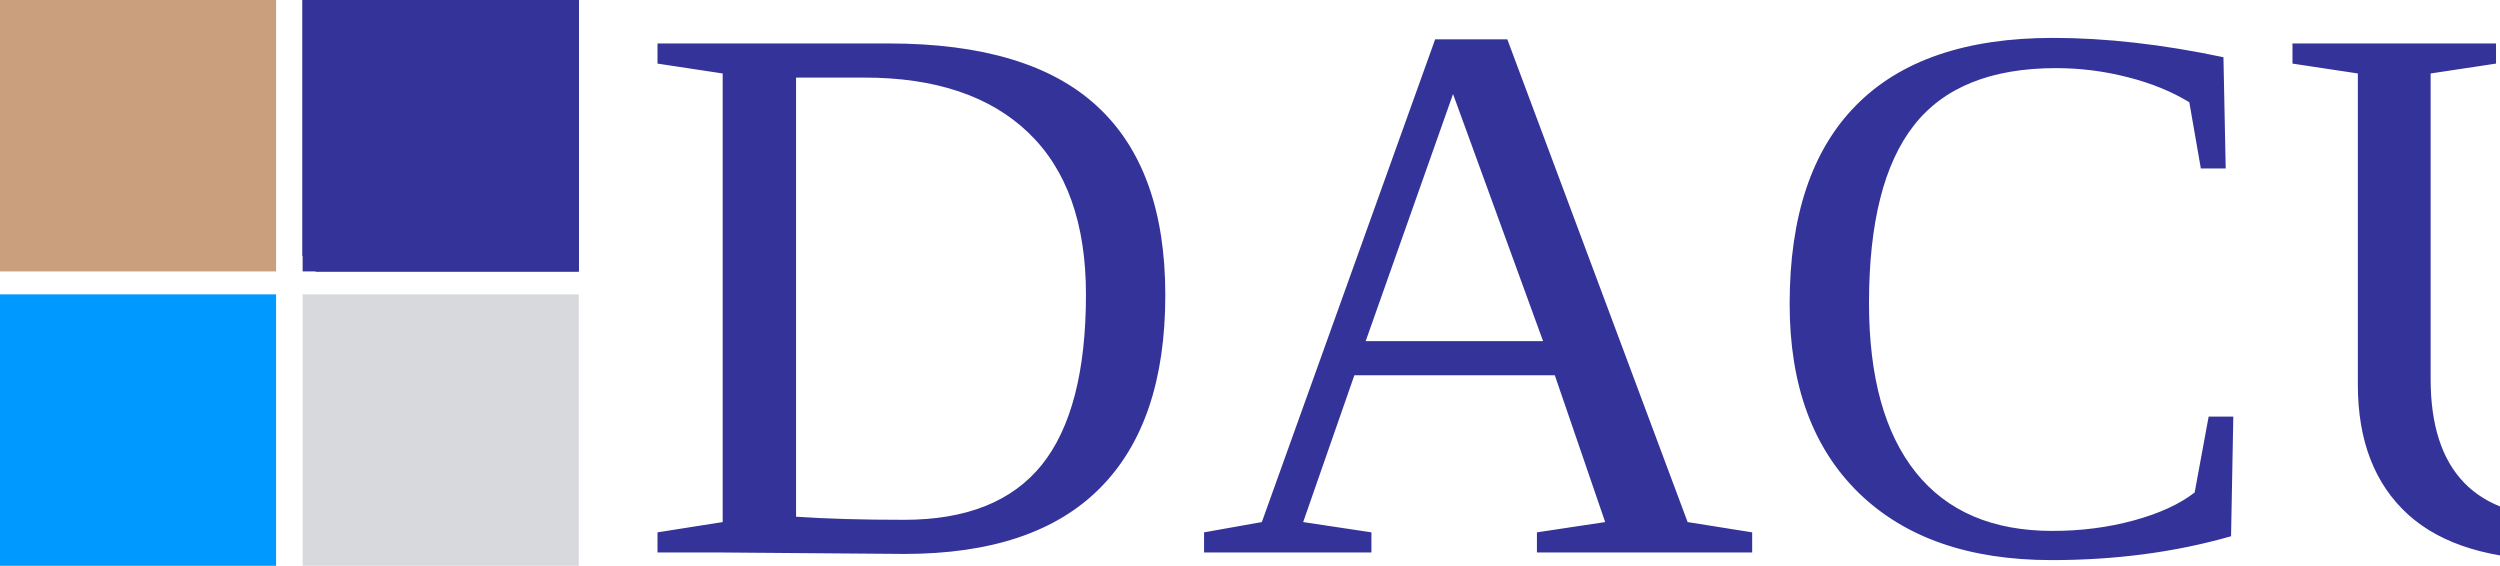
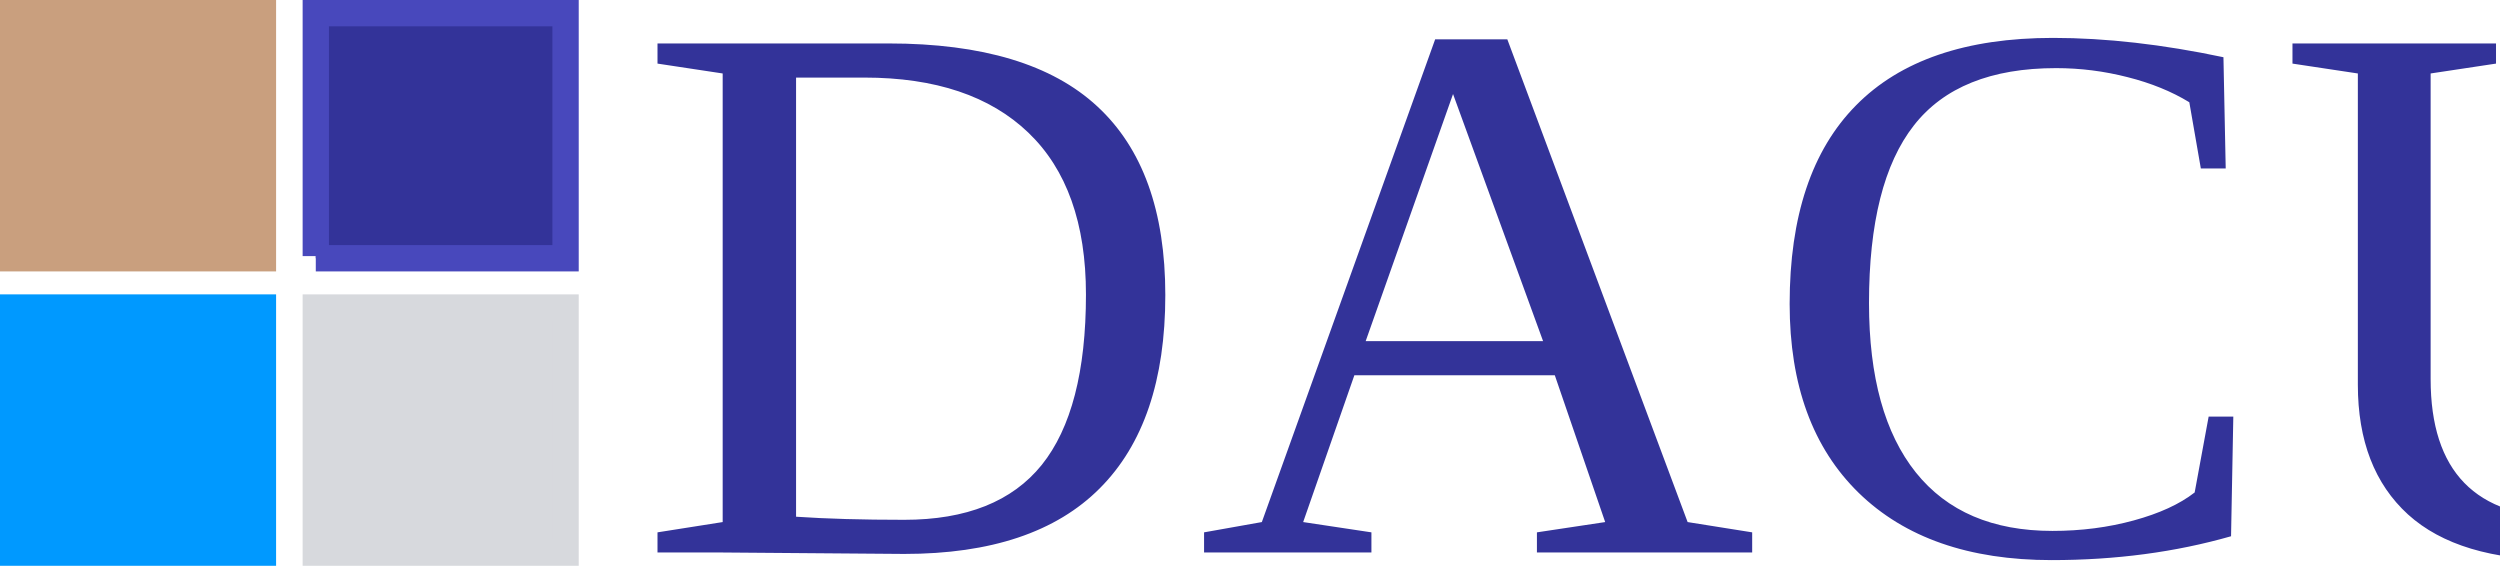
<svg xmlns="http://www.w3.org/2000/svg" version="1.1" x="0px" y="0px" width="190px" height="43px" viewBox="-0.85 -0.15 190 43" enable-background="new -0.85 -0.15 190 43" xml:space="preserve" preserveAspectRatio="xMinYMin">
  <g id="logoNav">
    <g>
-       <polyline fill="#333399" stroke="#333399" stroke-width="2" points="23.15,19.314 23.15,0.85 42.133,0.85 42.133,19.478     23.15,19.478   " />
-       <polyline fill="#333399" stroke="#333399" stroke-width="2" points="23.15,19.314 23.15,0.85 42.133,0.85 42.133,19.478     23.133,19.478   " />
-       <polyline fill="#333399" stroke="#333399" stroke-width="2" points="23.15,19.478 23.15,0.85 42.133,0.85 42.133,19.478     22.15,19.478   " />
+       <polyline fill="#333399" stroke="#4848BC" stroke-width="2" points="23.15,19.314 23.15,0.85 42.133,0.85 42.133,19.478     23.15,19.478   " />
      <polyline fill="#D7D9DD" stroke="#D7D9DD" stroke-width="2" points="22.15,23.222 42.133,23.222 42.133,41.85 23.15,41.85     23.15,23.222   " />
      <polyline fill="#0099FF" stroke="#0099FF" stroke-width="2" points="19.133,23.222 19.133,41.85 0.15,41.85 0.15,23.222     20.133,23.222   " />
      <polyline fill="#C99F7E" stroke="#C99F7E" stroke-width="2" points="20.133,19.478 0.15,19.478 0.15,0.85 19.133,0.85     19.133,19.478   " />
    </g>
    <text transform="matrix(1 0 0 1 47.417 41.8397)" fill="#333399" font-family="'Titillium Web', sans-serif;''" font-size="59.075">DACU</text>
  </g>
</svg>
